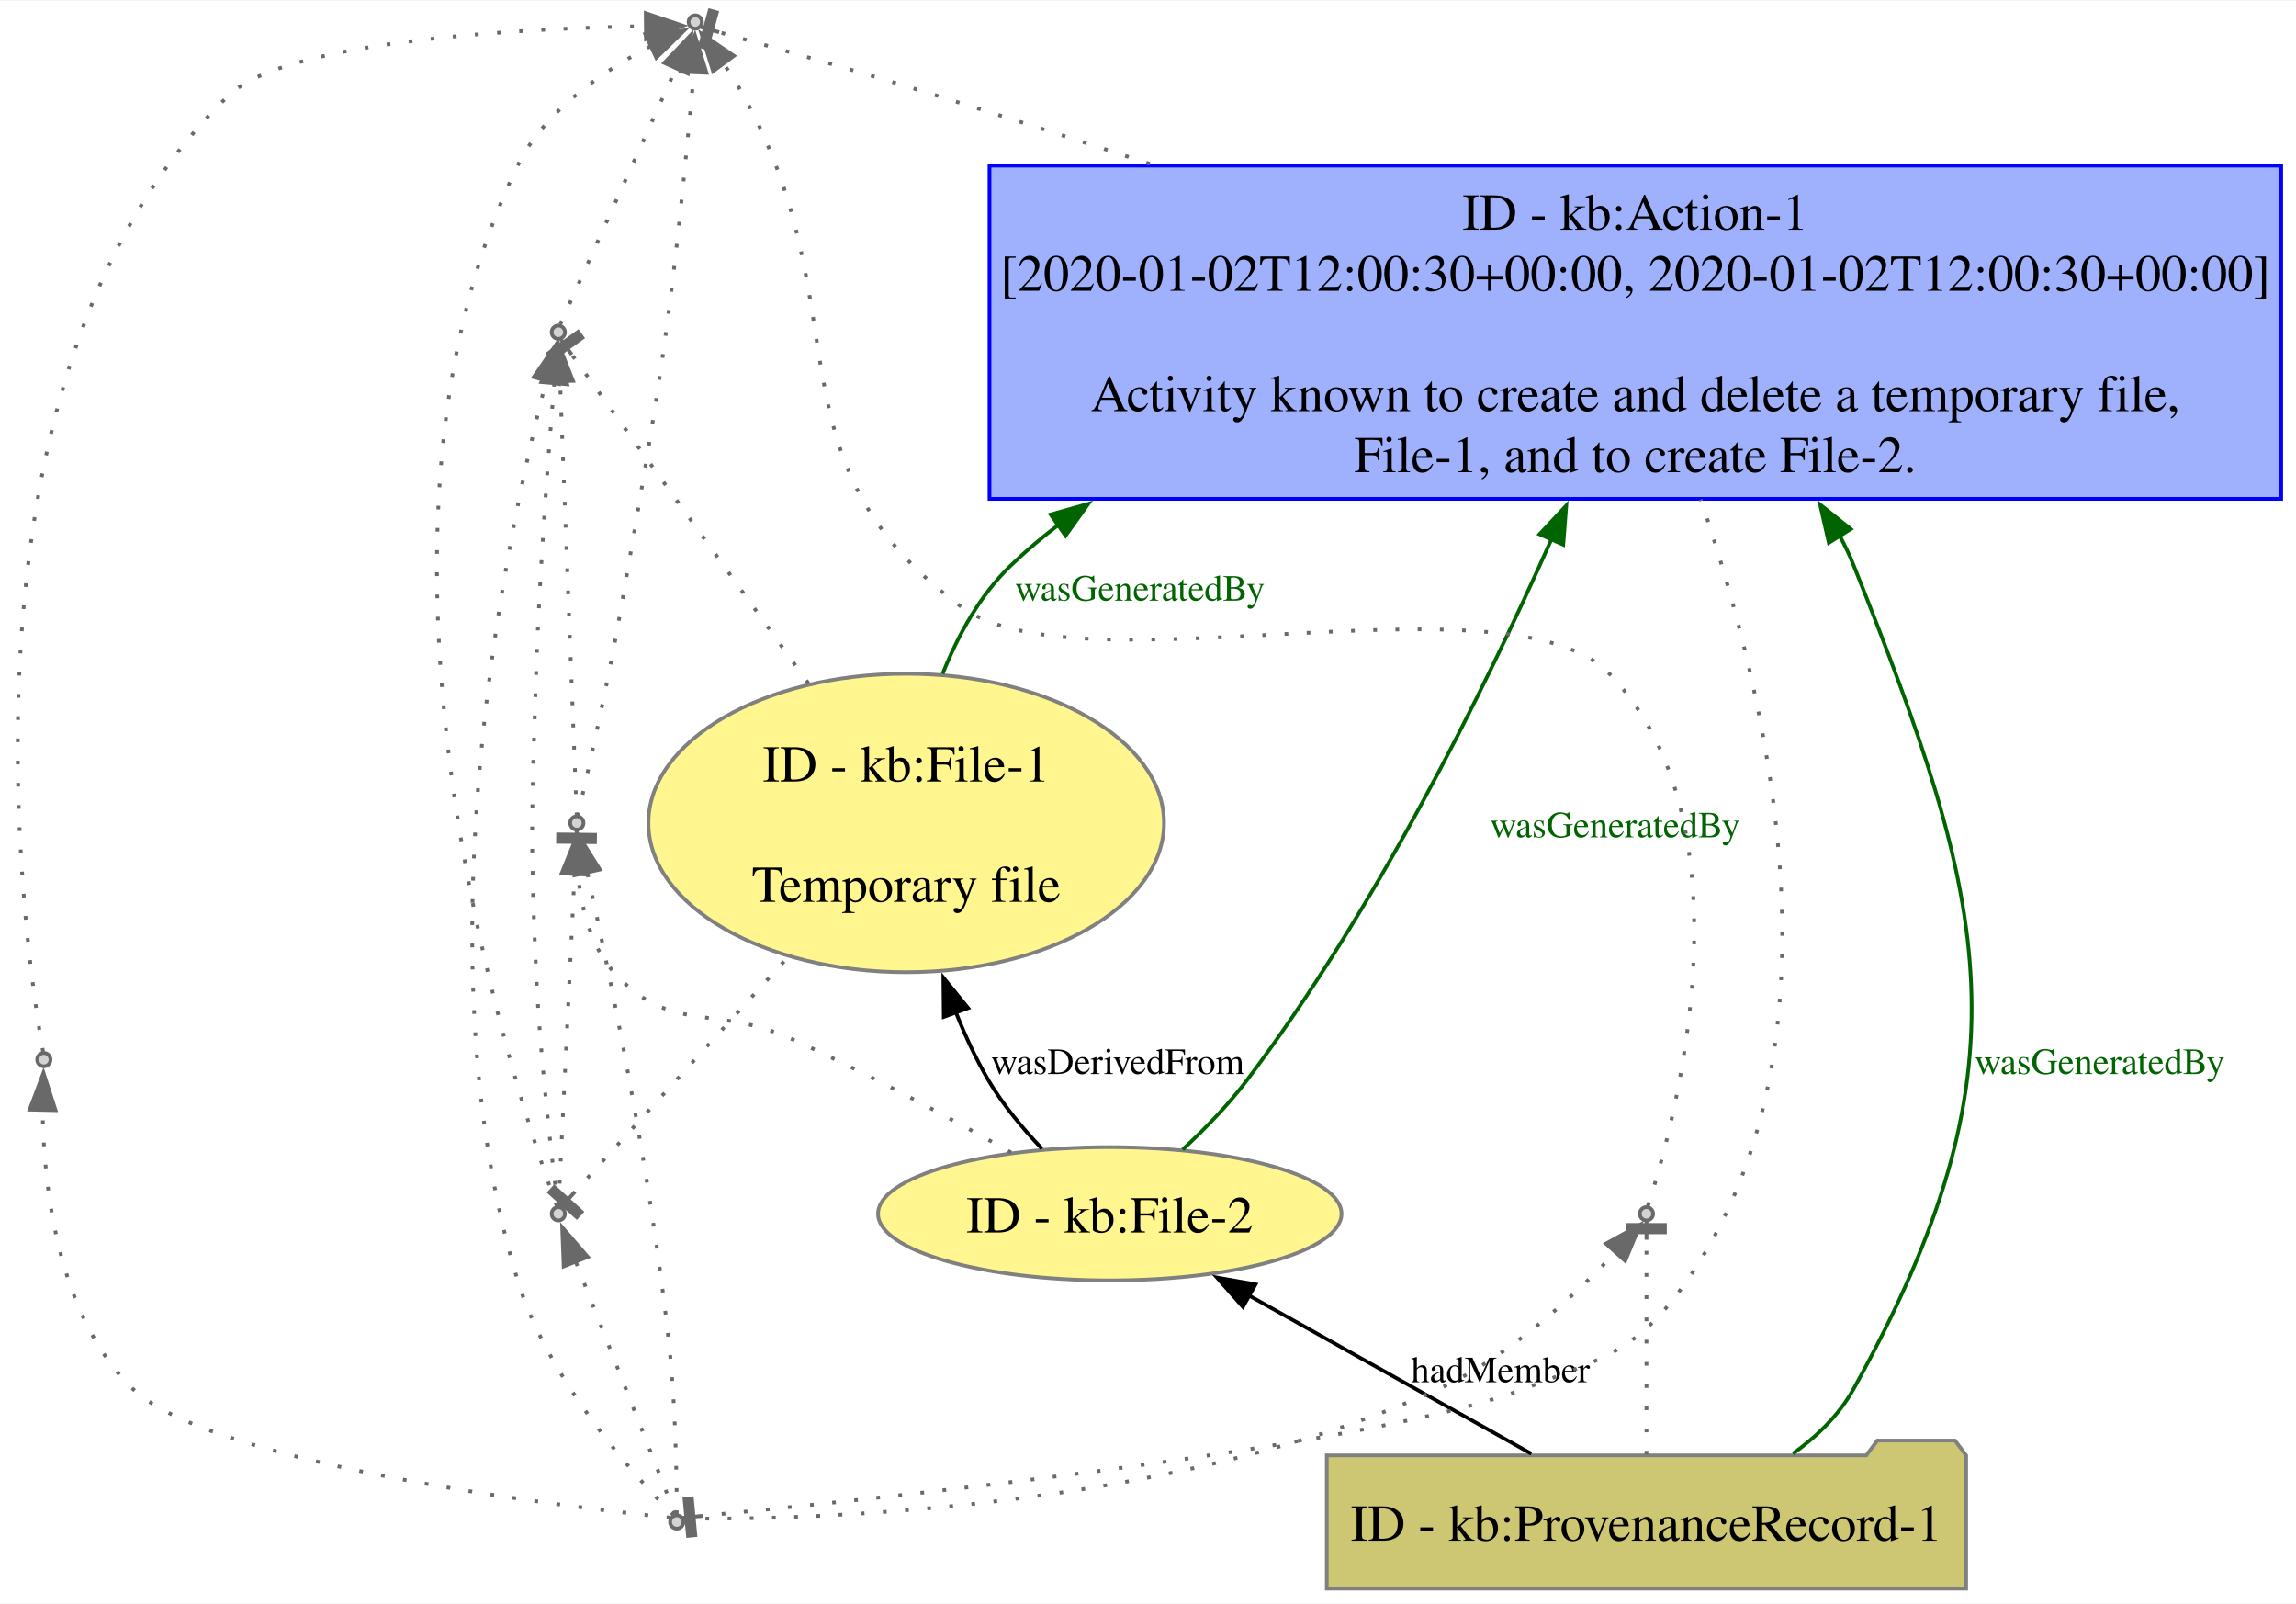
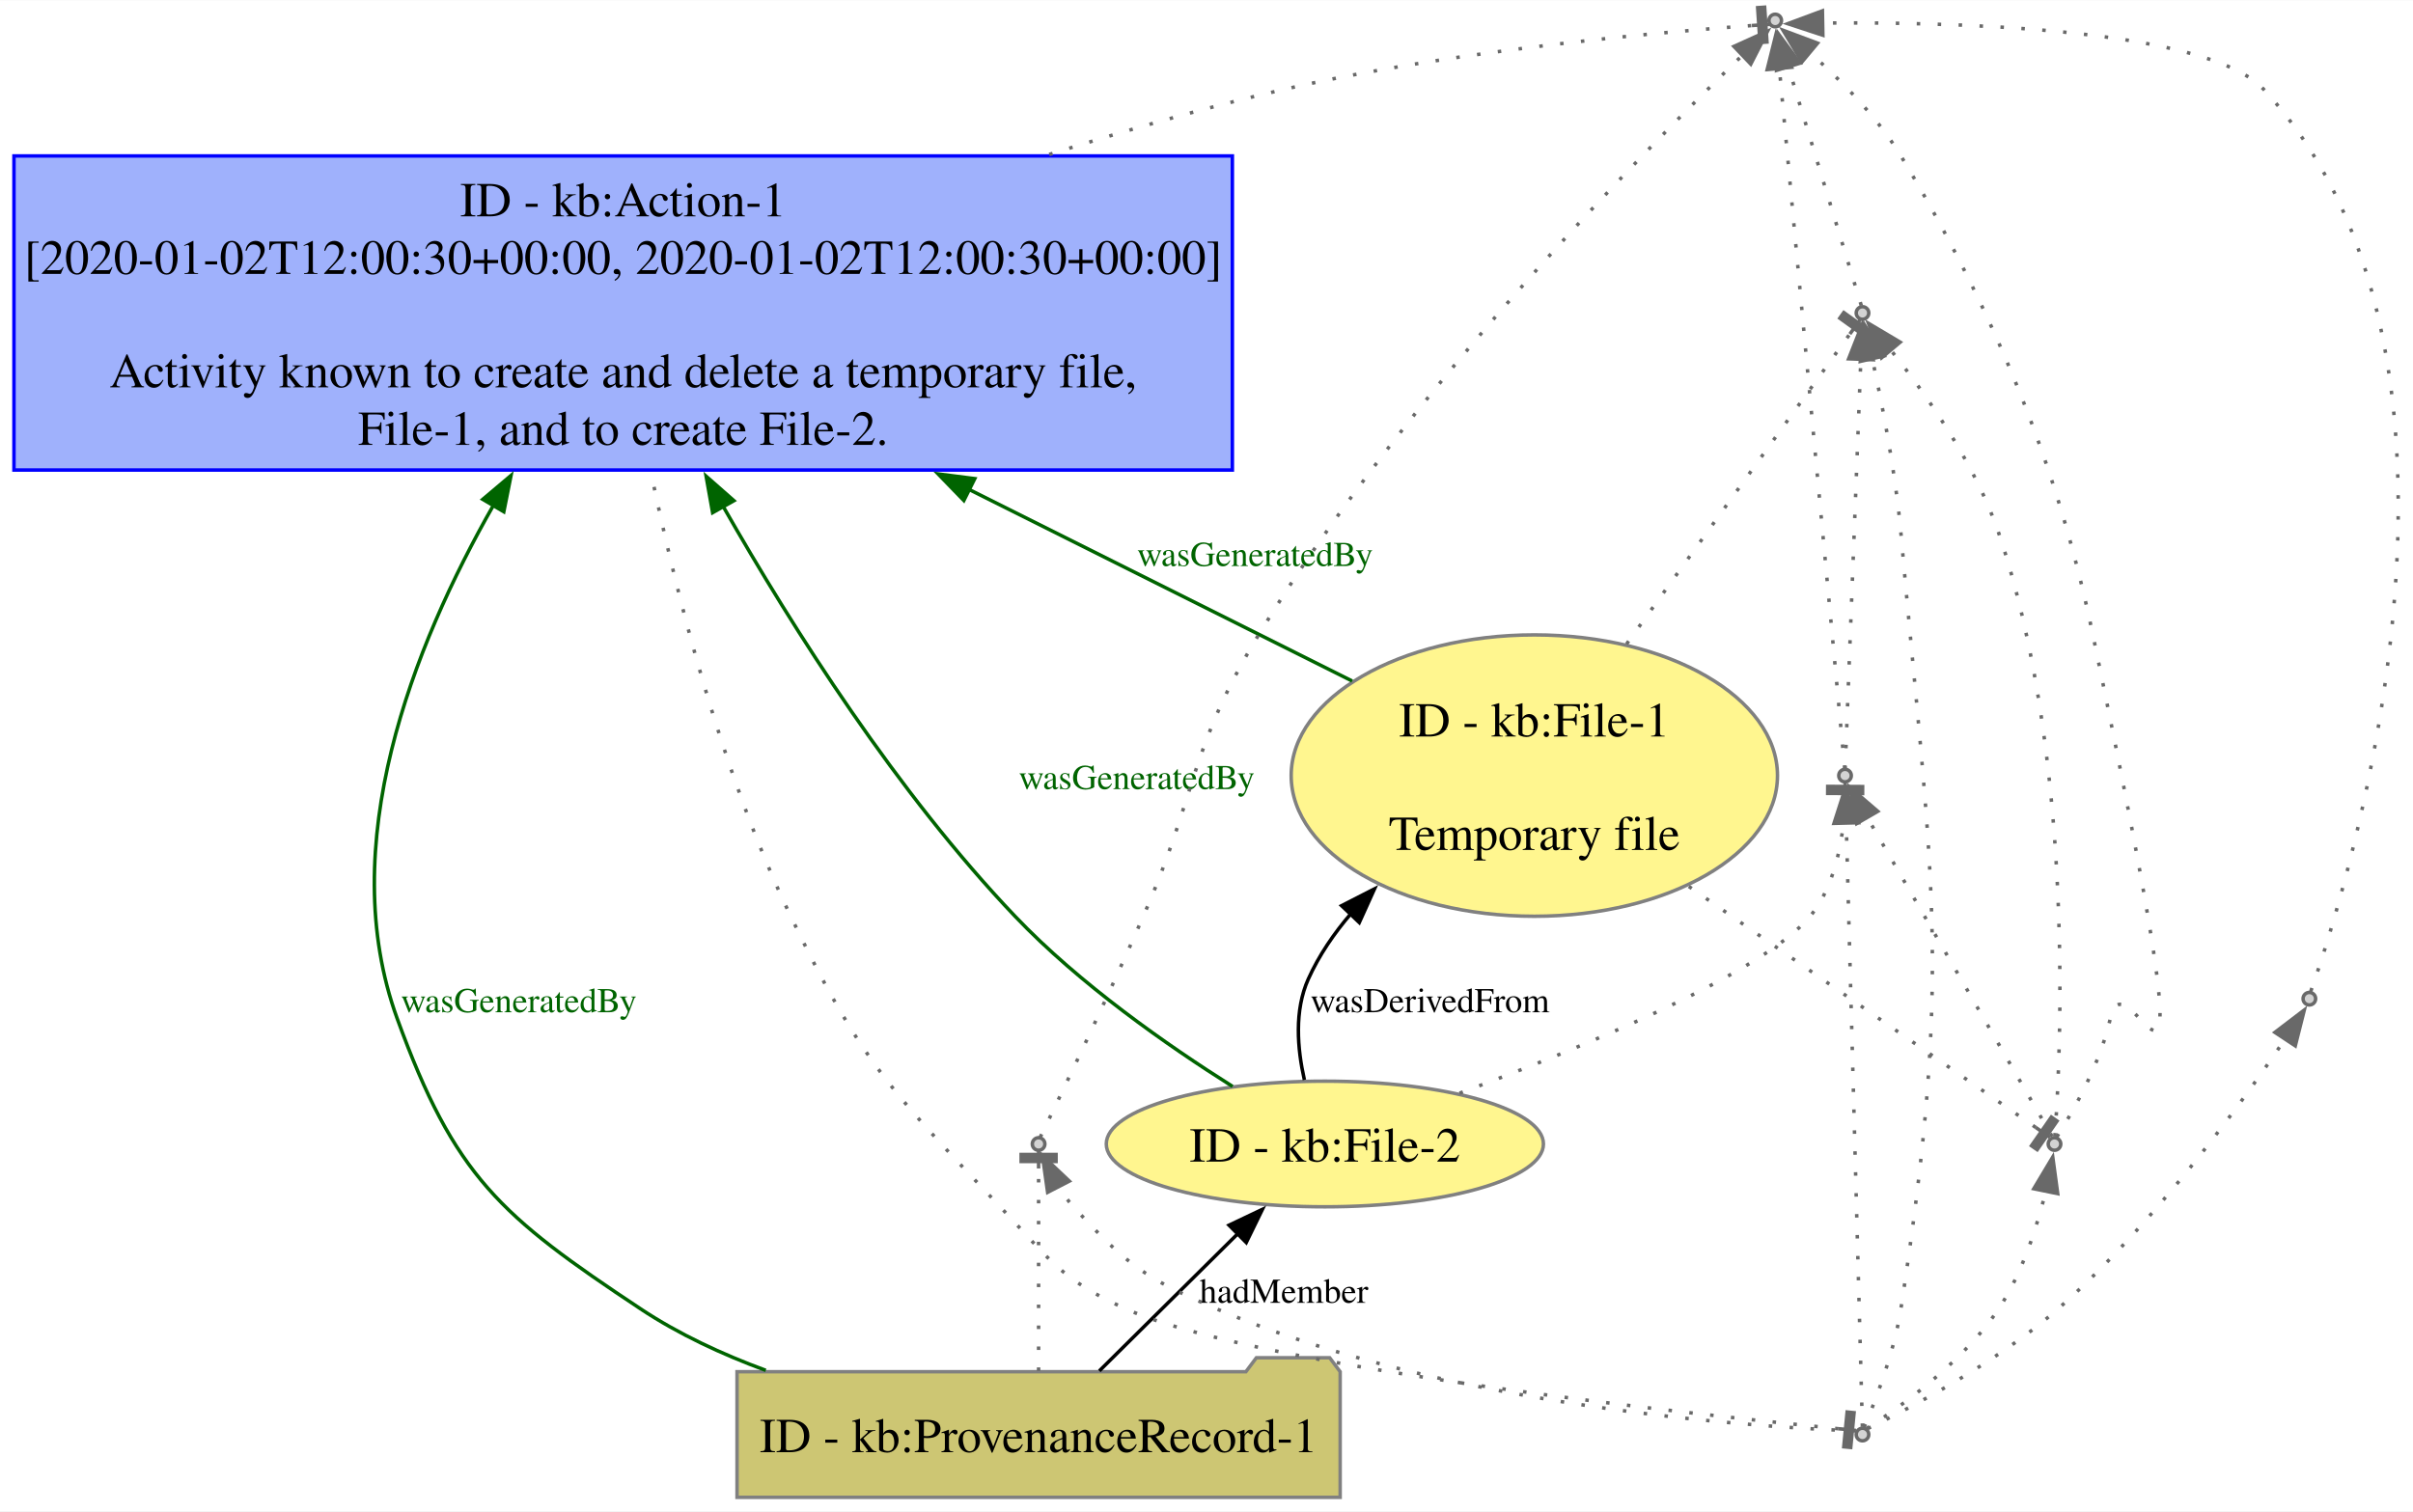
- <svg xmlns="http://www.w3.org/2000/svg" xmlns:xlink="http://www.w3.org/1999/xlink" width="620pt" height="433pt" viewBox="0.00 0.00 620.35 432.96">
+ <svg xmlns="http://www.w3.org/2000/svg" xmlns:xlink="http://www.w3.org/1999/xlink" width="691pt" height="433pt" viewBox="0.00 0.00 691.19 432.96">
  <g id="graph0" class="graph" transform="scale(1 1) rotate(0) translate(4 428.96)">
-     <polygon fill="white" stroke="none" points="-4,4 -4,-428.96 616.35,-428.96 616.35,4 -4,4" />
+     <polygon fill="white" stroke="none" points="-4,4 -4,-428.96 687.19,-428.96 687.19,4 -4,4" />
    <g id="node1" class="node">
      <g id="a_node1">
-         <a xlink:title="ID - urn:example:Action-1">
-           <polygon fill="#9fb1fc" stroke="#0000ff" points="612.35,-384.36 263.35,-384.36 263.35,-294.36 612.35,-294.36 612.35,-384.36" />
-           <text text-anchor="middle" x="437.85" y="-367.06" font-family="Times,serif" font-size="14.00">ID - kb:Action-1</text>
-           <text text-anchor="middle" x="437.85" y="-350.56" font-family="Times,serif" font-size="14.00">[2020-01-02T12:00:30+00:00, 2020-01-02T12:00:30+00:00]</text>
-           <text text-anchor="middle" x="437.85" y="-318.06" font-family="Times,serif" font-size="14.00">Activity known to create and delete a temporary file, </text>
-           <text text-anchor="middle" x="437.85" y="-301.56" font-family="Times,serif" font-size="14.00">File-1, and to create File-2.</text>
+         <a xlink:title="ID - urn:example:ProvenanceRecord-1">
+           <polygon fill="#cdc673" stroke="#808080" points="379.88,-36 376.88,-40 355.88,-40 352.88,-36 207.12,-36 207.12,0 379.88,0 379.88,-36" />
+           <text text-anchor="middle" x="293.5" y="-12.95" font-family="Times,serif" font-size="14.00">ID - kb:ProvenanceRecord-1</text>
        </a>
      </g>
+     </g>
+     <g id="node3" class="node">
+       <g id="a_node3">
+         <a xlink:title="ID - urn:example:File-2">
+           <ellipse fill="#fff68f" stroke="#808080" cx="375.5" cy="-101.25" rx="62.61" ry="18" />
+           <text text-anchor="middle" x="375.5" y="-96.2" font-family="Times,serif" font-size="14.00">ID - kb:File-2</text>
+         </a>
+       </g>
+     </g>
+     <g id="edge5" class="edge">
+       <path fill="none" stroke="black" d="M310.89,-36.23C322.46,-47.69 337.83,-62.93 350.68,-75.66" />
+       <polygon fill="black" stroke="black" points="348.05,-77.98 357.62,-82.53 352.98,-73.01 348.05,-77.98" />
+       <text text-anchor="middle" x="363.78" y="-55.75" font-family="Times,serif" font-size="10.00">hadMember</text>
+     </g>
+     <g id="node4" class="node">
+       <g id="a_node4">
+         <a xlink:title="ID - urn:example:Action-1">
+           <polygon fill="#9fb1fc" stroke="#0000ff" points="349,-384.36 0,-384.36 0,-294.36 349,-294.36 349,-384.36" />
+           <text text-anchor="middle" x="174.5" y="-367.06" font-family="Times,serif" font-size="14.00">ID - kb:Action-1</text>
+           <text text-anchor="middle" x="174.5" y="-350.56" font-family="Times,serif" font-size="14.00">[2020-01-02T12:00:30+00:00, 2020-01-02T12:00:30+00:00]</text>
+           <text text-anchor="middle" x="174.5" y="-318.06" font-family="Times,serif" font-size="14.00">Activity known to create and delete a temporary file, </text>
+           <text text-anchor="middle" x="174.5" y="-301.56" font-family="Times,serif" font-size="14.00">File-1, and to create File-2.</text>
+         </a>
+       </g>
+     </g>
+     <g id="edge4" class="edge">
+       <path fill="none" stroke="darkgreen" d="M215.35,-36.39C202.79,-41.01 190.37,-46.79 179.5,-54 139.27,-80.68 126.24,-91.88 109.75,-137.25 91.8,-186.61 114.19,-243.67 137.41,-284.38" />
+       <polygon fill="darkgreen" stroke="darkgreen" points="134.28,-285.96 142.38,-292.8 140.31,-282.41 134.28,-285.96" />
+       <text text-anchor="middle" x="144.62" y="-139" font-family="Times,serif" font-size="10.00" fill="darkgreen">wasGeneratedBy</text>
+     </g>
+     <g id="node8" class="node">
+       <g id="a_node8">
+         <a xlink:title="ID - urn:example:Generation-a299d02f-ea4f-5340-b0ac-2643ec68fb1e&#10;&#10;Generation of urn:example:ProvenanceRecord-1">
+           <ellipse fill="lightgray" stroke="dimgray" cx="293.5" cy="-101.25" rx="1.8" ry="1.8" />
+         </a>
+       </g>
+     </g>
+     <g id="edge16" class="edge">
+       <path fill="none" stroke="dimgray" stroke-dasharray="1,5" d="M293.5,-36.23C293.5,-54.47 293.5,-82.25 293.5,-94.31" />
+       <polygon fill="dimgray" stroke="dimgray" points="298.5,-98.24 288.5,-98.24 288.5,-96.24 298.5,-96.24 298.5,-98.24" />
+       <polyline fill="none" stroke="dimgray" points="293.5,-99.24 293.5,-94.24" />
+     </g>
+     <g id="node2" class="node">
+       <g id="a_node2">
+         <a xlink:title="ID - urn:example:File-1">
+           <ellipse fill="#fff68f" stroke="#808080" cx="435.5" cy="-206.81" rx="69.65" ry="40.31" />
+           <text text-anchor="middle" x="435.5" y="-218.01" font-family="Times,serif" font-size="14.00">ID - kb:File-1</text>
+           <text text-anchor="middle" x="435.5" y="-185.51" font-family="Times,serif" font-size="14.00">Temporary file</text>
+         </a>
+       </g>
+     </g>
+     <g id="edge1" class="edge">
+       <path fill="none" stroke="darkgreen" d="M383.31,-233.91C351.83,-249.66 310.71,-270.23 273.29,-288.94" />
+       <polygon fill="darkgreen" stroke="darkgreen" points="272.09,-285.63 264.71,-293.24 275.22,-291.89 272.09,-285.63" />
+       <text text-anchor="middle" x="355.5" y="-266.86" font-family="Times,serif" font-size="10.00" fill="darkgreen">wasGeneratedBy</text>
+     </g>
+     <g id="node6" class="node">
+       <g id="a_node6">
+         <a xlink:title="ID - urn:example:Generation-1&#10;&#10;2020-01-02T12:00:30.1234Z&#10;&#10;Generation of urn:example:File-1">
+           <ellipse fill="lightgray" stroke="dimgray" cx="529.5" cy="-339.36" rx="1.8" ry="1.8" />
+         </a>
+       </g>
+     </g>
+     <g id="edge9" class="edge">
+       <path fill="none" stroke="dimgray" stroke-dasharray="1,5" d="M461.93,-244.52C484.76,-276.22 515.65,-319.13 525.98,-333.47" />
+       <polygon fill="dimgray" stroke="dimgray" points="532.27,-333.65 524.15,-339.49 522.99,-337.87 531.1,-332.03 532.27,-333.65" />
+       <polyline fill="none" stroke="dimgray" points="528.8,-337.38 525.88,-333.33" />
+     </g>
+     <g id="edge3" class="edge">
+       <path fill="none" stroke="black" d="M369.63,-119.62C367.6,-128.6 366.71,-139.52 370.75,-148.5 373.81,-155.31 378.13,-161.63 383.1,-167.4" />
+       <polygon fill="black" stroke="black" points="380.29,-169.53 389.73,-174.36 385.36,-164.7 380.29,-169.53" />
+       <text text-anchor="middle" x="405.62" y="-139" font-family="Times,serif" font-size="10.00">wasDerivedFrom</text>
+     </g>
+     <g id="edge2" class="edge">
+       <path fill="none" stroke="darkgreen" d="M349.06,-117.74C330.3,-129.57 305.25,-147.08 286.75,-166.5 253.15,-201.75 223.44,-248.34 203.04,-284.12" />
+       <polygon fill="darkgreen" stroke="darkgreen" points="200.13,-282.15 198.27,-292.58 206.23,-285.58 200.13,-282.15" />
+       <text text-anchor="middle" x="321.62" y="-202.93" font-family="Times,serif" font-size="10.00" fill="darkgreen">wasGeneratedBy</text>
+     </g>
+     <g id="node7" class="node">
+       <g id="a_node7">
+         <a xlink:title="ID - urn:example:Generation-2&#10;&#10;2020-01-02T12:00:30.3456Z&#10;&#10;Generation of urn:example:File-2">
+           <ellipse fill="lightgray" stroke="dimgray" cx="524.5" cy="-206.81" rx="1.8" ry="1.8" />
+         </a>
+       </g>
+     </g>
+     <g id="edge13" class="edge">
+       <path fill="none" stroke="dimgray" stroke-dasharray="1,5" d="M414.09,-115.81C450.32,-129.27 500.95,-150.2 514.5,-166.5 522.53,-176.17 524.23,-191.46 524.51,-199.84" />
+       <polygon fill="dimgray" stroke="dimgray" points="529.54,-203.66 519.54,-203.71 519.53,-201.71 529.53,-201.66 529.54,-203.66" />
+       <polyline fill="none" stroke="dimgray" points="524.54,-204.68 524.51,-199.68" />
    </g>
    <g id="node10" class="node">
      <g id="a_node10">
        <a xlink:title="ID - urn:example:Start-41c7fd66-75d7-55b5-9e06-ba2b050a92f6&#10;&#10;2020-01-02T12:00:30+00:00&#10;&#10;Start of urn:example:Action-1">
-           <ellipse fill="lightgray" stroke="dimgray" cx="183.85" cy="-423.16" rx="1.8" ry="1.8" />
+           <ellipse fill="lightgray" stroke="dimgray" cx="504.5" cy="-423.16" rx="1.8" ry="1.8" />
        </a>
      </g>
    </g>
    <g id="edge18" class="edge">
-       <path fill="none" stroke="dimgray" stroke-dasharray="1,5" d="M306.66,-384.85C287.32,-391.19 267.6,-397.53 248.85,-403.36 227.46,-410.02 201.86,-417.19 190.2,-420.42" />
-       <polygon fill="dimgray" stroke="dimgray" points="187.76,-426.27 185.11,-416.63 187.03,-416.1 189.69,-425.74 187.76,-426.27" />
-       <polyline fill="none" stroke="dimgray" points="185.47,-421.72 190.29,-420.39" />
-     </g>
-     <g id="node2" class="node">
-       <g id="a_node2">
-         <a xlink:title="ID - urn:example:File-1">
-           <ellipse fill="#fff68f" stroke="#808080" cx="240.85" cy="-206.81" rx="69.65" ry="40.31" />
-           <text text-anchor="middle" x="240.85" y="-218.01" font-family="Times,serif" font-size="14.00">ID - kb:File-1</text>
-           <text text-anchor="middle" x="240.85" y="-185.51" font-family="Times,serif" font-size="14.00">Temporary file</text>
-         </a>
-       </g>
-     </g>
-     <g id="edge1" class="edge">
-       <path fill="none" stroke="darkgreen" d="M250.69,-247.12C254.92,-257.71 260.85,-268.42 269.1,-276.36 273.22,-280.32 277.6,-284.02 282.2,-287.5" />
-       <polygon fill="darkgreen" stroke="darkgreen" points="279.86,-290.13 290.05,-293.02 283.89,-284.4 279.86,-290.13" />
-       <text text-anchor="middle" x="303.98" y="-266.86" font-family="Times,serif" font-size="10.00" fill="darkgreen">wasGeneratedBy</text>
-     </g>
-     <g id="node6" class="node">
-       <g id="a_node6">
-         <a xlink:title="ID - urn:example:Generation-1&#10;&#10;2020-01-02T12:00:30.1234Z&#10;&#10;Generation of urn:example:File-1">
-           <ellipse fill="lightgray" stroke="dimgray" cx="146.85" cy="-339.36" rx="1.8" ry="1.8" />
-         </a>
-       </g>
-     </g>
-     <g id="edge9" class="edge">
-       <path fill="none" stroke="dimgray" stroke-dasharray="1,5" d="M214.42,-244.52C191.59,-276.22 160.7,-319.13 150.38,-333.47" />
-       <polygon fill="dimgray" stroke="dimgray" points="152.2,-339.49 144.08,-333.65 145.25,-332.03 153.37,-337.87 152.2,-339.49" />
-       <polyline fill="none" stroke="dimgray" points="147.56,-337.38 150.48,-333.33" />
-     </g>
-     <g id="node3" class="node">
-       <g id="a_node3">
-         <a xlink:title="ID - urn:example:File-2">
-           <ellipse fill="#fff68f" stroke="#808080" cx="295.85" cy="-101.25" rx="62.61" ry="18" />
-           <text text-anchor="middle" x="295.85" y="-96.2" font-family="Times,serif" font-size="14.00">ID - kb:File-2</text>
-         </a>
-       </g>
-     </g>
-     <g id="edge2" class="edge">
-       <path fill="none" stroke="darkgreen" d="M315.53,-118.59C321.52,-124.14 327.84,-130.62 332.85,-137.25 367.34,-182.87 396.48,-241.44 415.25,-283.59" />
-       <polygon fill="darkgreen" stroke="darkgreen" points="411.96,-284.8 419.19,-292.55 418.37,-281.98 411.96,-284.8" />
-       <text text-anchor="middle" x="432.38" y="-202.93" font-family="Times,serif" font-size="10.00" fill="darkgreen">wasGeneratedBy</text>
-     </g>
-     <g id="edge3" class="edge">
-       <path fill="none" stroke="black" d="M277.54,-118.82C272.32,-124.28 266.99,-130.66 263.1,-137.25 259.72,-142.98 256.79,-149.29 254.26,-155.69" />
-       <polygon fill="black" stroke="black" points="250.99,-154.43 250.89,-165.03 257.57,-156.81 250.99,-154.43" />
-       <text text-anchor="middle" x="297.98" y="-139" font-family="Times,serif" font-size="10.00">wasDerivedFrom</text>
-     </g>
-     <g id="node7" class="node">
-       <g id="a_node7">
-         <a xlink:title="ID - urn:example:Generation-2&#10;&#10;2020-01-02T12:00:30.3456Z&#10;&#10;Generation of urn:example:File-2">
-           <ellipse fill="lightgray" stroke="dimgray" cx="151.85" cy="-206.81" rx="1.8" ry="1.8" />
-         </a>
-       </g>
-     </g>
-     <g id="edge13" class="edge">
-       <path fill="none" stroke="dimgray" stroke-dasharray="1,5" d="M269.21,-117.78C252.46,-127.24 230.23,-139.25 209.85,-148.5 189.11,-157.92 177.06,-149.53 161.85,-166.5 153.47,-175.86 151.91,-191.28 151.74,-199.75" />
-       <polygon fill="dimgray" stroke="dimgray" points="156.78,-203.62 146.78,-203.72 146.76,-201.72 156.76,-201.62 156.78,-203.62" />
-       <polyline fill="none" stroke="dimgray" points="151.79,-204.67 151.74,-199.67" />
-     </g>
-     <g id="node4" class="node">
-       <g id="a_node4">
-         <a xlink:title="ID - urn:example:ProvenanceRecord-1">
-           <polygon fill="#cdc673" stroke="#808080" points="527.23,-36 524.23,-40 503.23,-40 500.23,-36 354.48,-36 354.48,0 527.23,0 527.23,-36" />
-           <text text-anchor="middle" x="440.85" y="-12.95" font-family="Times,serif" font-size="14.00">ID - kb:ProvenanceRecord-1</text>
-         </a>
-       </g>
-     </g>
-     <g id="edge4" class="edge">
-       <path fill="none" stroke="darkgreen" d="M480.42,-36.46C487.01,-41.18 492.96,-46.98 496.85,-54 544.76,-140.44 533.54,-184.59 496.85,-276.36 495.77,-279.08 494.5,-281.74 493.09,-284.35" />
-       <polygon fill="darkgreen" stroke="darkgreen" points="490.13,-282.48 487.77,-292.81 496.06,-286.2 490.13,-282.48" />
-       <text text-anchor="middle" x="563.33" y="-139" font-family="Times,serif" font-size="10.00" fill="darkgreen">wasGeneratedBy</text>
-     </g>
-     <g id="edge5" class="edge">
-       <path fill="none" stroke="black" d="M409.75,-36.43C387.32,-49 356.95,-66.02 333.21,-79.32" />
-       <polygon fill="black" stroke="black" points="331.82,-76.09 324.8,-84.03 335.24,-82.19 331.82,-76.09" />
-       <text text-anchor="middle" x="401.41" y="-55.75" font-family="Times,serif" font-size="10.00">hadMember</text>
-     </g>
-     <g id="node8" class="node">
-       <g id="a_node8">
-         <a xlink:title="ID - urn:example:Generation-a299d02f-ea4f-5340-b0ac-2643ec68fb1e&#10;&#10;Generation of urn:example:ProvenanceRecord-1">
-           <ellipse fill="lightgray" stroke="dimgray" cx="440.85" cy="-101.25" rx="1.8" ry="1.8" />
-         </a>
-       </g>
-     </g>
-     <g id="edge16" class="edge">
-       <path fill="none" stroke="dimgray" stroke-dasharray="1,5" d="M440.85,-36.23C440.85,-54.47 440.85,-82.25 440.85,-94.31" />
-       <polygon fill="dimgray" stroke="dimgray" points="445.85,-98.24 435.85,-98.24 435.85,-96.24 445.85,-96.24 445.85,-98.24" />
-       <polyline fill="none" stroke="dimgray" points="440.85,-99.24 440.85,-94.24" />
+       <path fill="none" stroke="dimgray" stroke-dasharray="1,5" d="M296.55,-384.78C318.63,-391.74 341.6,-398.3 363.5,-403.36 414.53,-415.15 477.77,-420.31 497.97,-421.73" />
+       <polygon fill="dimgray" stroke="dimgray" points="502.14,-417 501.47,-426.98 499.47,-426.84 500.14,-416.87 502.14,-417" />
+       <polyline fill="none" stroke="dimgray" points="502.8,-422.06 497.81,-421.72" />
    </g>
    <g id="node5" class="node">
      <g id="a_node5">
        <a xlink:title="ID - urn:example:End-a276875e-d3e3-5bba-a77f-ee26ca3b0810&#10;&#10;2020-01-02T12:00:30+00:00&#10;&#10;End of urn:example:Action-1">
-           <ellipse fill="lightgray" stroke="dimgray" cx="178.85" cy="-18" rx="1.8" ry="1.8" />
+           <ellipse fill="lightgray" stroke="dimgray" cx="529.5" cy="-18" rx="1.8" ry="1.8" />
        </a>
      </g>
    </g>
    <g id="edge6" class="edge">
-       <path fill="none" stroke="dimgray" stroke-dasharray="1,5" d="M185.02,-19.58C217.09,-22.64 365.13,-37.47 407.85,-54 429.75,-62.47 438.4,-64.01 451.85,-83.25 495.57,-145.78 474.22,-239.44 455.51,-294.18" />
-       <polygon fill="dimgray" stroke="dimgray" points="180.95,-24.22 181.89,-14.26 183.88,-14.45 182.94,-24.4 180.95,-24.22" />
-       <polyline fill="none" stroke="dimgray" points="180.43,-19.15 185.41,-19.61" />
+       <path fill="none" stroke="dimgray" stroke-dasharray="1,5" d="M522.64,-19.66C490.72,-22.81 356.59,-36.84 318.5,-54 299.7,-62.47 296.65,-68.26 282.5,-83.25 251.2,-116.42 242.27,-125.4 222.5,-166.5 202.69,-207.68 189.77,-258.46 182.38,-294.1" />
+       <polygon fill="dimgray" stroke="dimgray" points="526.13,-14.3 527.09,-24.25 525.1,-24.45 524.14,-14.49 526.13,-14.3" />
+       <polyline fill="none" stroke="dimgray" points="527.61,-19.18 522.63,-19.66" />
    </g>
    <g id="edge8" class="edge">
-       <path fill="none" stroke="dimgray" stroke-dasharray="1,5" d="M178.03,-19.8C172.87,-24.9 144.91,-53.45 135.85,-83.25 108.53,-173.2 134.03,-289.19 143.58,-326.35" />
-       <polygon fill="dimgray" stroke="dimgray" points="140.19,-327.22 146.18,-335.95 146.95,-325.39 140.19,-327.22" />
+       <path fill="none" stroke="dimgray" stroke-dasharray="1,5" d="M529.97,-20.06C531.78,-24.26 538.37,-40.15 540.5,-54 555.49,-151.68 549.17,-177.91 540.5,-276.36 538.95,-293.93 534.99,-313.97 532.27,-326.4" />
+       <polygon fill="dimgray" stroke="dimgray" points="528.88,-325.49 530.05,-336.02 535.71,-327.06 528.88,-325.49" />
    </g>
    <g id="edge12" class="edge">
-       <path fill="none" stroke="dimgray" stroke-dasharray="1,5" d="M178.86,-20.15C178.86,-25.36 178.74,-47.35 176.85,-65.25 171.81,-113.14 160.02,-169.31 154.63,-193.59" />
-       <polygon fill="dimgray" stroke="dimgray" points="151.25,-192.69 152.45,-203.21 158.08,-194.23 151.25,-192.69" />
+       <path fill="none" stroke="dimgray" stroke-dasharray="1,5" d="M529.47,-20.19C529.11,-33.46 525.89,-153.7 524.84,-193.25" />
+       <polygon fill="dimgray" stroke="dimgray" points="521.34,-193.12 524.57,-203.21 528.34,-193.3 521.34,-193.12" />
    </g>
    <g id="edge15" class="edge">
-       <path fill="none" stroke="dimgray" stroke-dasharray="1,5" d="M180.6,-18.96C195.77,-18.7 306.35,-18.06 384.85,-54 404.39,-62.94 422.73,-80.47 432.81,-91.19" />
-       <polygon fill="dimgray" stroke="dimgray" points="429.89,-93.18 439.16,-98.3 435.11,-88.51 429.89,-93.18" />
+       <path fill="none" stroke="dimgray" stroke-dasharray="1,5" d="M527.59,-19.05C512.81,-19.52 415.45,-23.72 344.5,-54 323.91,-62.79 318.62,-66.74 303.5,-83.25 301.92,-84.97 300.47,-86.99 299.2,-89.01" />
+       <polygon fill="dimgray" stroke="dimgray" points="296.09,-87.4 294.61,-97.89 302.31,-90.61 296.09,-87.4" />
    </g>
    <g id="node9" class="node">
      <g id="a_node9">
        <a xlink:title="ID - urn:example:Invalidation-1&#10;&#10;2020-01-02T12:00:30.5678Z&#10;&#10;Invalidation of urn:example:File-1">
-           <ellipse fill="lightgray" stroke="dimgray" cx="146.85" cy="-101.25" rx="1.8" ry="1.8" />
+           <ellipse fill="lightgray" stroke="dimgray" cx="584.5" cy="-101.25" rx="1.8" ry="1.8" />
        </a>
      </g>
    </g>
    <g id="edge17" class="edge">
-       <path fill="none" stroke="dimgray" stroke-dasharray="1,5" d="M178.4,-20.15C175.52,-27.47 159.55,-68.01 151.5,-88.45" />
-       <polygon fill="dimgray" stroke="dimgray" points="148.3,-87.03 147.89,-97.62 154.81,-89.6 148.3,-87.03" />
+       <path fill="none" stroke="dimgray" stroke-dasharray="1,5" d="M530.65,-19.71C535.82,-22.96 557.23,-37.02 568.5,-54 575.41,-64.4 579.66,-78.11 582.03,-87.89" />
+       <polygon fill="dimgray" stroke="dimgray" points="578.56,-88.43 584,-97.52 585.42,-87.02 578.56,-88.43" />
    </g>
    <g id="node11" class="node">
      <g id="a_node11">
        <a xlink:title="ID - urn:example:Usage-69a26cdf-cfbb-56de-9073-739a256f8c08&#10;&#10;Usage of http://www.w3.org/ns/prov#EmptyCollection in urn:example:Action-1">
-           <ellipse fill="lightgray" stroke="dimgray" cx="7.85" cy="-142.88" rx="1.8" ry="1.8" />
+           <ellipse fill="lightgray" stroke="dimgray" cx="657.5" cy="-142.88" rx="1.8" ry="1.8" />
        </a>
      </g>
    </g>
    <g id="edge24" class="edge">
-       <path fill="none" stroke="dimgray" stroke-dasharray="1,5" d="M177.11,-19.17C162.06,-20.7 54.29,-32.29 31.85,-54 11.01,-74.18 7.71,-110.56 7.52,-129.56" />
-       <polygon fill="dimgray" stroke="dimgray" points="4.02,-129.39 7.75,-139.31 11.01,-129.23 4.02,-129.39" />
+       <path fill="none" stroke="dimgray" stroke-dasharray="1,5" d="M531,-19.71C537.8,-22.96 566.22,-37.04 585.5,-54 613.21,-78.38 638.88,-114.07 650.69,-131.51" />
+       <polygon fill="dimgray" stroke="dimgray" points="647.63,-133.23 656.06,-139.65 653.47,-129.37 647.63,-133.23" />
    </g>
    <g id="edge19" class="edge">
-       <path fill="none" stroke="dimgray" stroke-dasharray="1,5" d="M147.38,-341.52C150.74,-348.95 169.49,-390.4 178.72,-410.8" />
-       <polygon fill="dimgray" stroke="dimgray" points="175.47,-412.11 182.78,-419.78 181.85,-409.22 175.47,-412.11" />
+       <path fill="none" stroke="dimgray" stroke-dasharray="1,5" d="M529.15,-341.52C526.9,-348.86 514.54,-389.31 508.22,-409.98" />
+       <polygon fill="dimgray" stroke="dimgray" points="504.89,-408.89 505.32,-419.48 511.59,-410.94 504.89,-408.89" />
    </g>
    <g id="edge10" class="edge">
-       <path fill="none" stroke="dimgray" stroke-dasharray="1,5" d="M151.82,-208.64C151.48,-217.58 148.48,-296.04 147.31,-326.42" />
-       <polygon fill="dimgray" stroke="dimgray" points="143.83,-325.96 146.94,-336.09 150.82,-326.23 143.83,-325.96" />
+       <path fill="none" stroke="dimgray" stroke-dasharray="1,5" d="M524.53,-208.64C524.87,-217.58 527.88,-296.04 529.04,-326.42" />
+       <polygon fill="dimgray" stroke="dimgray" points="525.53,-326.23 529.41,-336.09 532.53,-325.96 525.53,-326.23" />
    </g>
    <g id="edge20" class="edge">
-       <path fill="none" stroke="dimgray" stroke-dasharray="1,5" d="M152.04,-208.61C153.24,-213.69 159.82,-241.88 163.85,-265.11 174.39,-325.78 177.07,-341.05 182.85,-402.36 183.08,-404.7 183.25,-407.2 183.39,-409.61" />
-       <polygon fill="dimgray" stroke="dimgray" points="179.89,-409.72 183.77,-419.57 186.88,-409.44 179.89,-409.72" />
+       <path fill="none" stroke="dimgray" stroke-dasharray="1,5" d="M524.41,-208.76C523.19,-221.86 509.75,-365.87 505.67,-409.62" />
+       <polygon fill="dimgray" stroke="dimgray" points="502.2,-409.11 504.76,-419.39 509.17,-409.76 502.2,-409.11" />
    </g>
    <g id="edge21" class="edge">
-       <path fill="none" stroke="dimgray" stroke-dasharray="1,5" d="M441.24,-103.37C444.9,-114.35 472.91,-203.62 430.85,-247.11 403.68,-275.21 287.33,-241.92 255.85,-265.11 202.07,-304.74 229.13,-344.87 196.85,-403.36 195.23,-406.3 193.27,-409.34 191.36,-412.11" />
-       <polygon fill="dimgray" stroke="dimgray" points="188.67,-409.85 185.53,-419.97 194.3,-414.02 188.67,-409.85" />
+       <path fill="none" stroke="dimgray" stroke-dasharray="1,5" d="M293.94,-103.15C296.71,-108.83 312.04,-140.34 323.5,-166.5 339.03,-201.96 336.42,-214.01 356.5,-247.11 399.45,-317.93 470.39,-389.3 495.41,-413.51" />
+       <polygon fill="dimgray" stroke="dimgray" points="492.67,-415.74 502.32,-420.11 497.5,-410.67 492.67,-415.74" />
    </g>
    <g id="edge7" class="edge">
-       <path fill="none" stroke="dimgray" stroke-dasharray="1,5" d="M150.68,-106.47C160.47,-117.25 187.17,-146.66 208.99,-170.7" />
-       <polygon fill="dimgray" stroke="dimgray" points="144.42,-107.01 151.83,-100.29 153.17,-101.77 145.77,-108.49 144.42,-107.01" />
-       <polyline fill="none" stroke="dimgray" points="147.46,-102.91 150.82,-106.61" />
+       <path fill="none" stroke="dimgray" stroke-dasharray="1,5" d="M579.12,-105.99C563.28,-117 515.64,-150.11 479.53,-175.2" />
+       <polygon fill="dimgray" stroke="dimgray" points="579.54,-99.61 585.24,-107.82 583.6,-108.96 577.89,-100.75 579.54,-99.61" />
+       <polyline fill="none" stroke="dimgray" points="583.21,-103.15 579.11,-106" />
    </g>
    <g id="edge11" class="edge">
-       <path fill="none" stroke="dimgray" stroke-dasharray="1,5" d="M146.74,-103.15C146.01,-108.86 142.06,-140.54 140.85,-166.5 139.19,-202.29 139.68,-211.3 140.85,-247.11 141.78,-275.3 144.31,-308.3 145.77,-325.86" />
-       <polygon fill="dimgray" stroke="dimgray" points="142.26,-325.9 146.61,-335.57 149.24,-325.3 142.26,-325.9" />
+       <path fill="none" stroke="dimgray" stroke-dasharray="1,5" d="M584.59,-103.4C585.48,-114.71 591.87,-207.36 568.5,-276.36 561.55,-296.88 546.58,-317.55 537.34,-329.08" />
+       <polygon fill="dimgray" stroke="dimgray" points="534.94,-326.5 531.19,-336.41 540.3,-331 534.94,-326.5" />
    </g>
    <g id="edge14" class="edge">
-       <path fill="none" stroke="dimgray" stroke-dasharray="1,5" d="M146.91,-103.41C147.33,-112.13 150.01,-167.61 151.24,-193.07" />
-       <polygon fill="dimgray" stroke="dimgray" points="147.74,-193.18 151.72,-203 154.73,-192.85 147.74,-193.18" />
+       <path fill="none" stroke="dimgray" stroke-dasharray="1,5" d="M583.83,-103.41C578.64,-112.37 544.84,-170.7 530.7,-195.1" />
+       <polygon fill="dimgray" stroke="dimgray" points="527.84,-193.06 525.85,-203.47 533.89,-196.57 527.84,-193.06" />
    </g>
    <g id="edge22" class="edge">
-       <path fill="none" stroke="dimgray" stroke-dasharray="1,5" d="M146.44,-103.34C140.95,-117.99 83.63,-276.77 135.85,-384.36 143.31,-399.72 160.37,-410.71 172.01,-416.75" />
-       <polygon fill="dimgray" stroke="dimgray" points="170.36,-419.85 180.91,-420.9 173.32,-413.5 170.36,-419.85" />
+       <path fill="none" stroke="dimgray" stroke-dasharray="1,5" d="M585.17,-103.28C587.8,-107.36 597.37,-122.89 600.5,-137.25 605.51,-160.28 632.59,-68.9 595.5,-247.11 589.36,-276.62 576.49,-324.78 540.5,-384.36 533.45,-396.03 522.25,-407.05 514.21,-414.14" />
+       <polygon fill="dimgray" stroke="dimgray" points="512.16,-411.29 506.72,-420.38 516.64,-416.67 512.16,-411.29" />
    </g>
    <g id="edge23" class="edge">
-       <path fill="none" stroke="dimgray" stroke-dasharray="1,5" d="M7.64,-145.02C4.86,-160.37 -22.95,-325.89 57.85,-403.36 73.82,-418.67 141.78,-421.53 170.72,-422.05" />
-       <polygon fill="dimgray" stroke="dimgray" points="170.47,-425.55 180.5,-422.15 170.53,-418.55 170.47,-425.55" />
+       <path fill="none" stroke="dimgray" stroke-dasharray="1,5" d="M657.91,-145C663.3,-160.04 719.01,-322.36 644.5,-403.36 627.66,-421.66 549.63,-422.77 517.94,-422.43" />
+       <polygon fill="dimgray" stroke="dimgray" points="518.15,-418.94 508.08,-422.25 518.02,-425.94 518.15,-418.94" />
    </g>
  </g>
</svg>
